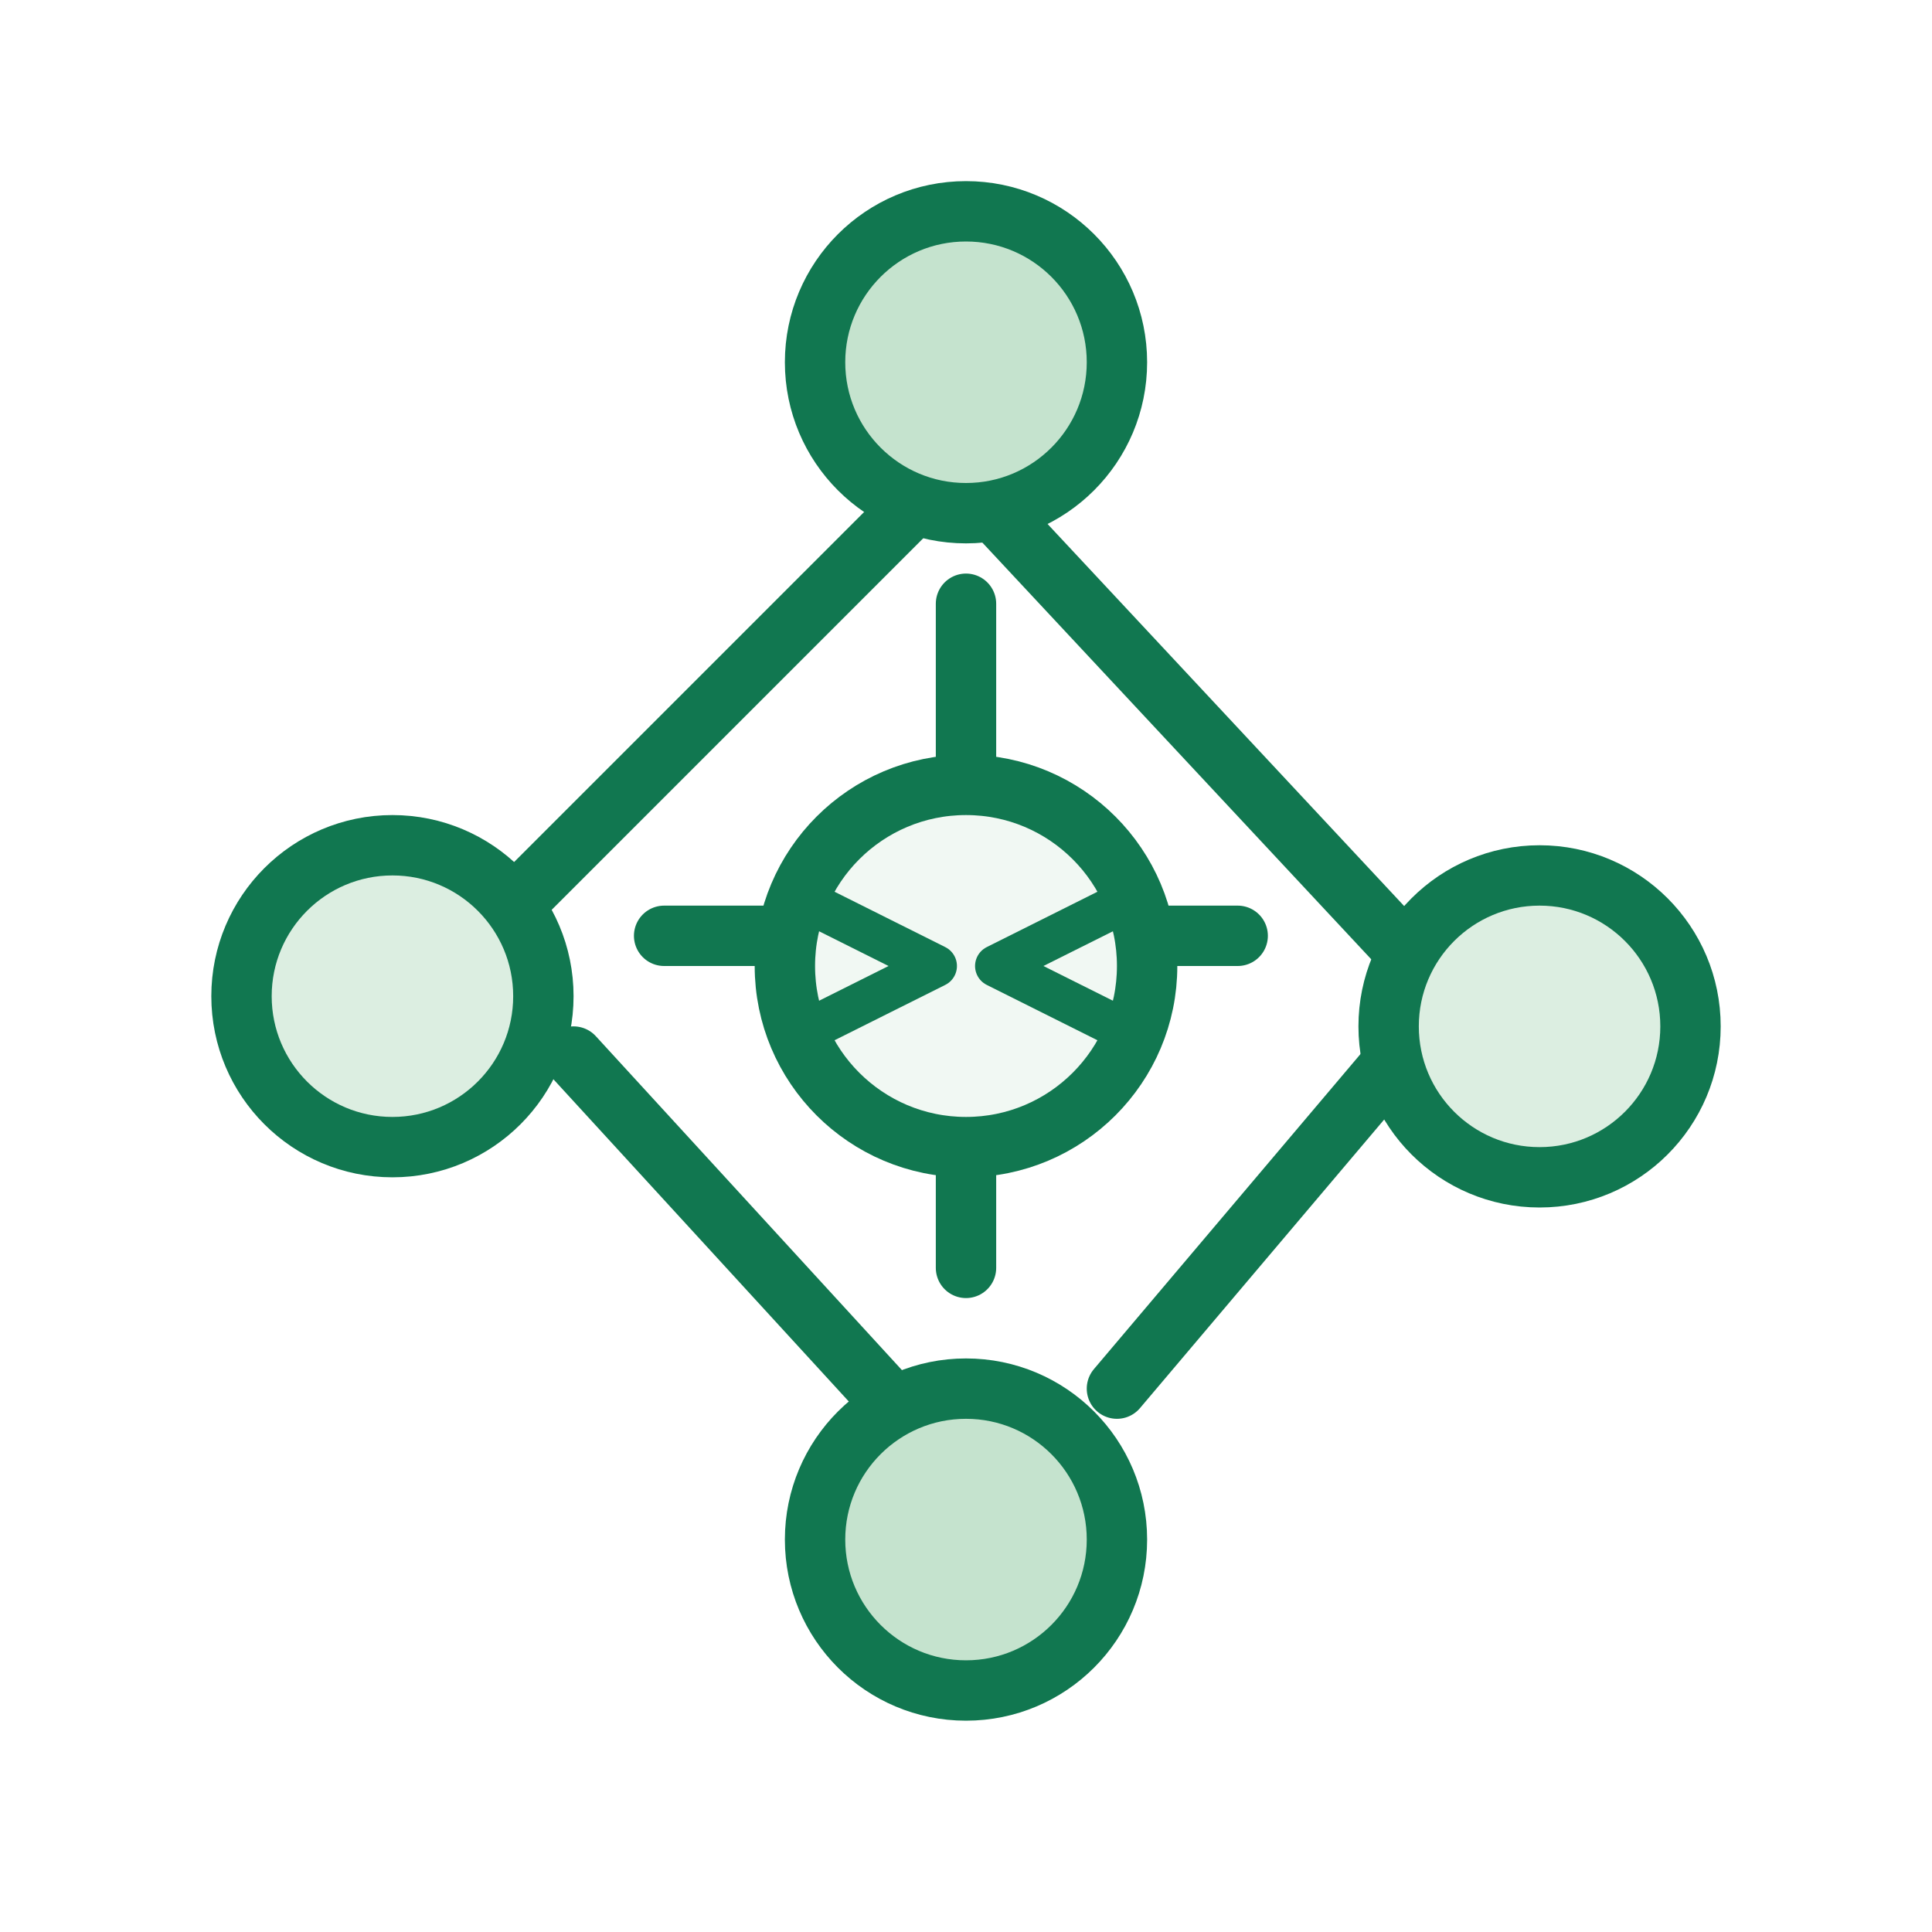
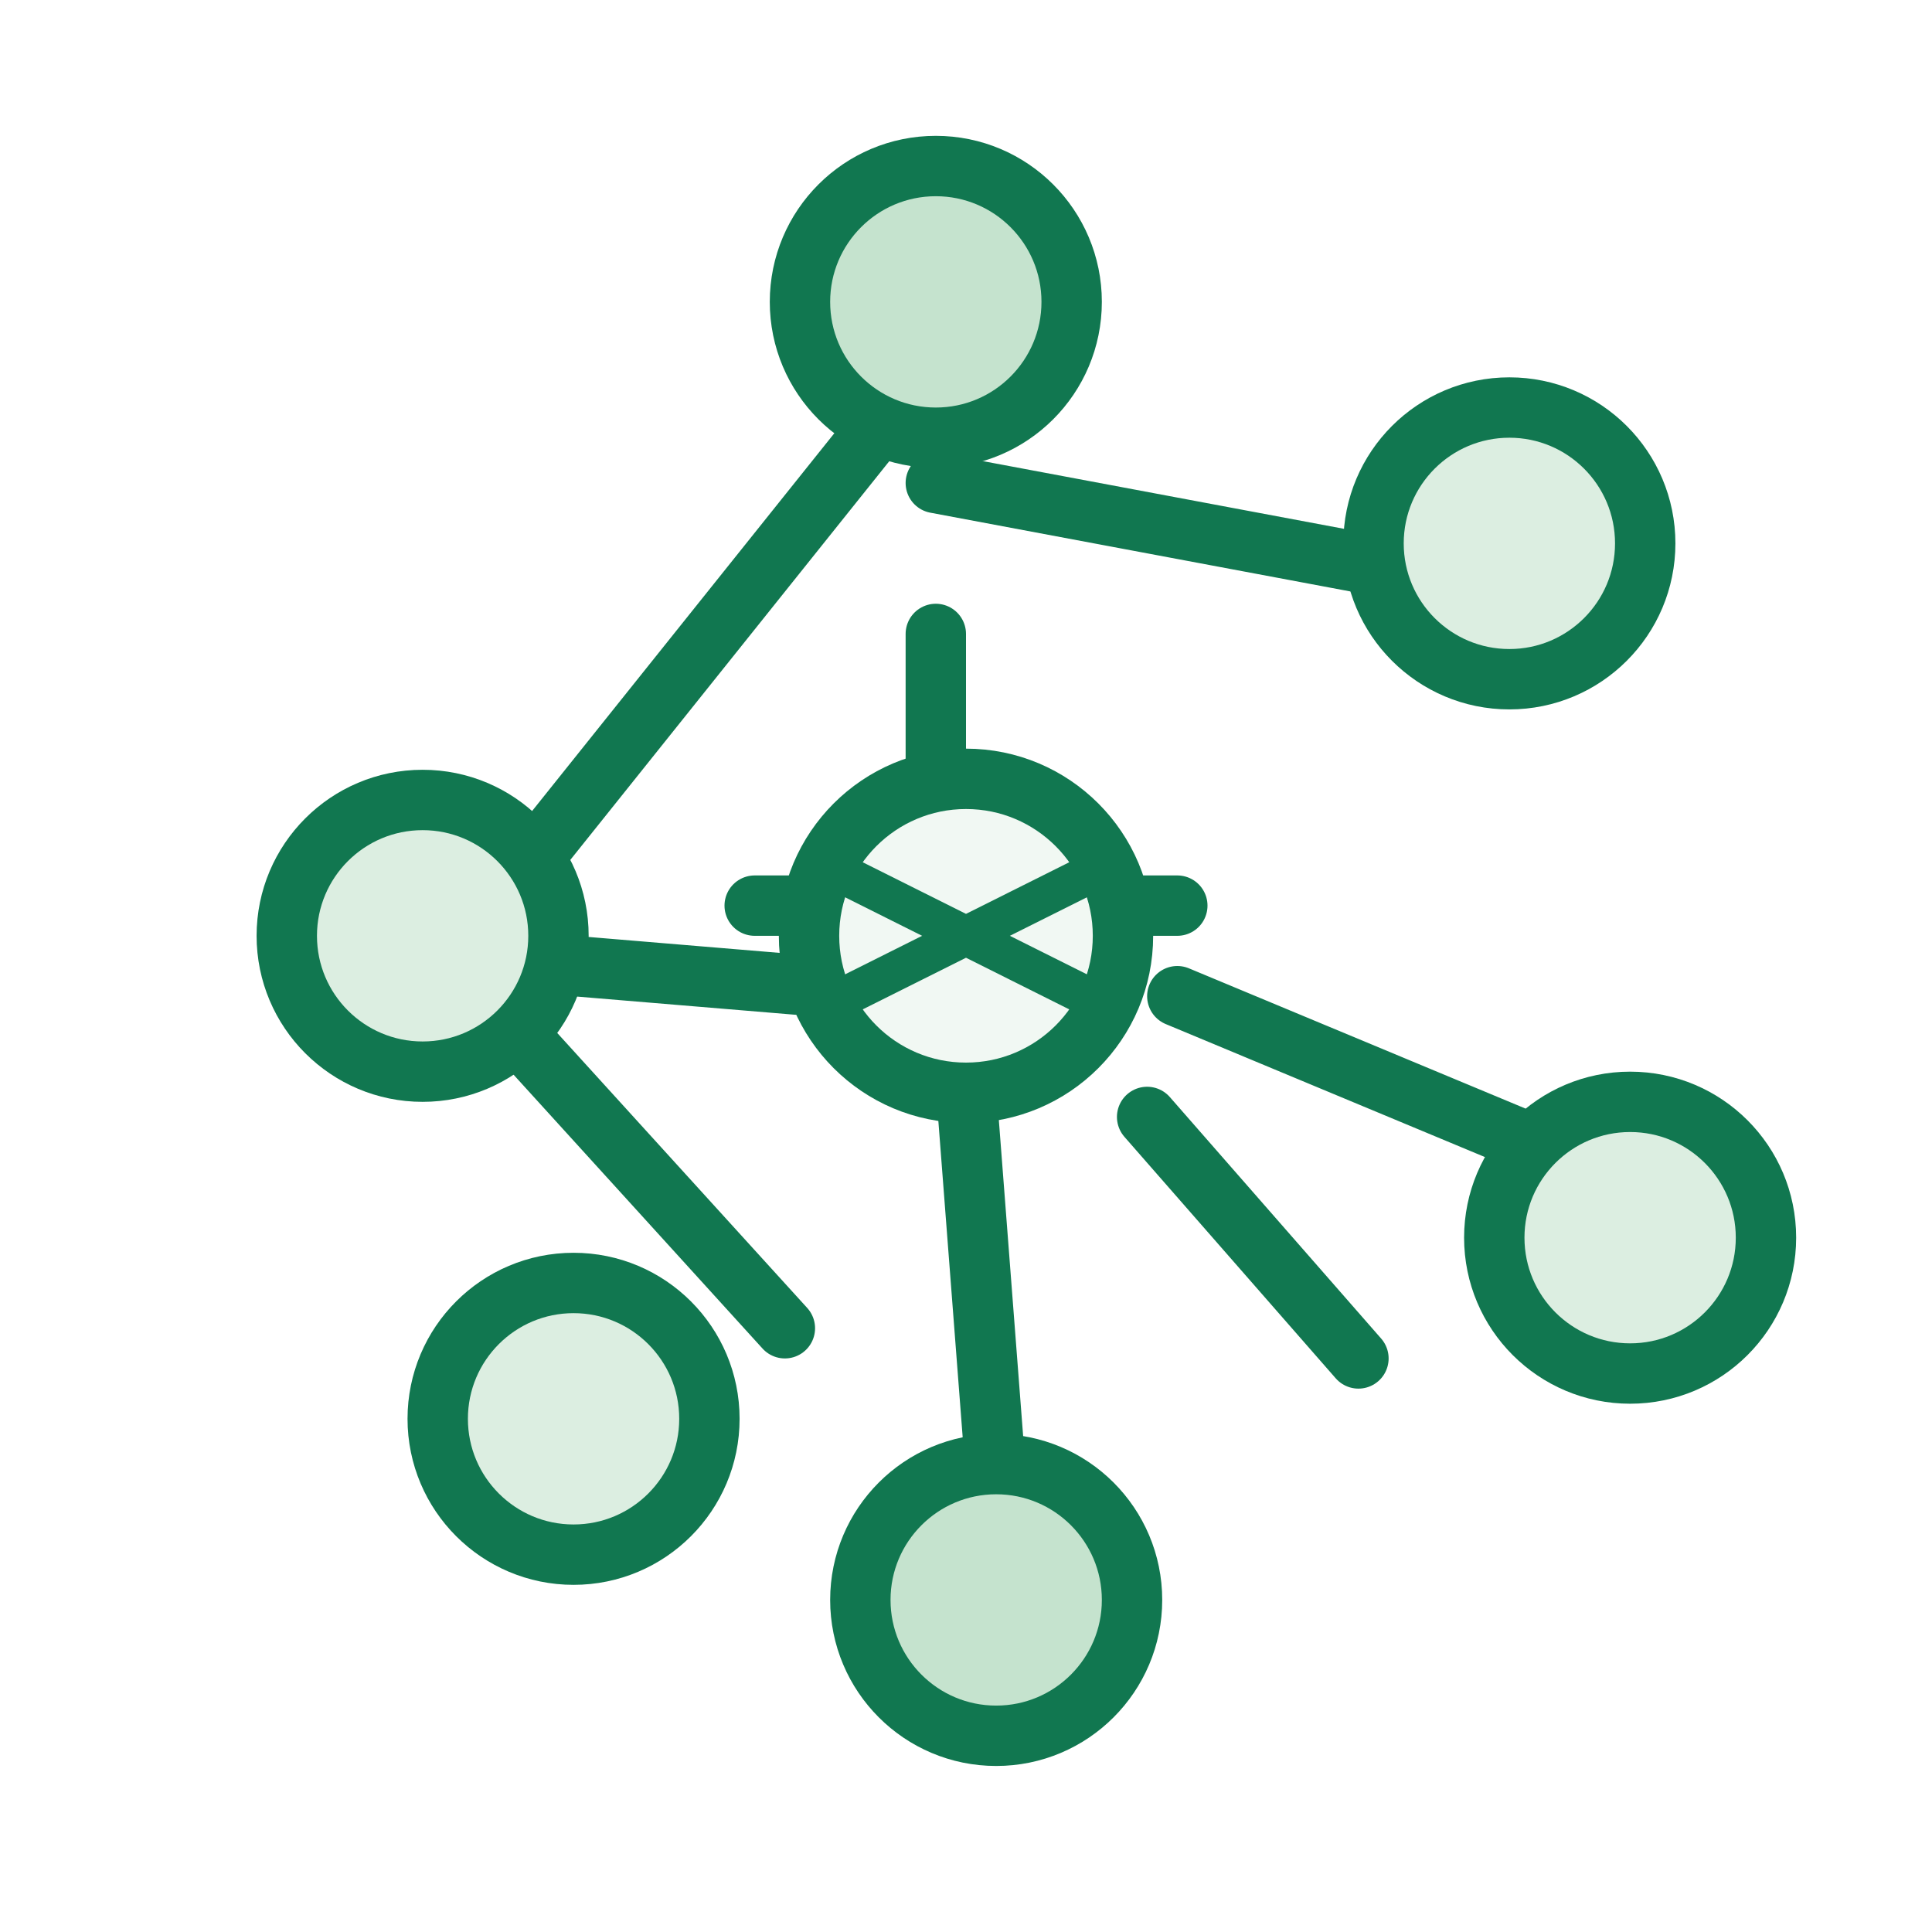
<svg xmlns="http://www.w3.org/2000/svg" viewBox="0 0 64 64" width="64" height="64" fill="none" stroke="#117750" stroke-width="2" stroke-linecap="round" stroke-linejoin="round" role="img" aria-label="基因调控网络示意">
-   <path d="M31 16 16 31m17-14 14 15M19 35l11 12m7-1 11-13M22 31h19M32 20v22" />
-   <circle cx="32" cy="12" r="5" fill="#c5e3ce" />
-   <circle cx="13" cy="33" r="5" fill="#dceee1" />
-   <circle cx="51" cy="34" r="5" fill="#dceee1" />
-   <circle cx="32" cy="51" r="5" fill="#c5e3ce" />
-   <circle cx="32" cy="32" r="6" fill="#f1f8f3" />
-   <path d="m27 30 4 2-4 2m10-4-4 2 4 2" stroke-width="1.4" />
+   <path d="M30 13 18 28m13-12 16 3M16 33l10 11m6-8 1 13m6-16 12 5M25 30h14m-8-9v14m7 2 7 8M19 32l12 1" />
+   <circle cx="31" cy="10" r="4.5" fill="#c5e3ce" />
+   <circle cx="14" cy="31" r="4.5" fill="#dceee1" />
+   <circle cx="50" cy="18" r="4.5" fill="#dceee1" />
+   <circle cx="54" cy="41" r="4.5" fill="#dceee1" />
+   <circle cx="33" cy="53" r="4.5" fill="#c5e3ce" />
+   <circle cx="19" cy="47" r="4.5" fill="#dceee1" />
+   <circle cx="32" cy="31" r="5.2" fill="#f1f8f3" />
+   <path d="m28 29 4 2-4 2m8-4-4 2 4 2" stroke-width="1.3" />
</svg>
